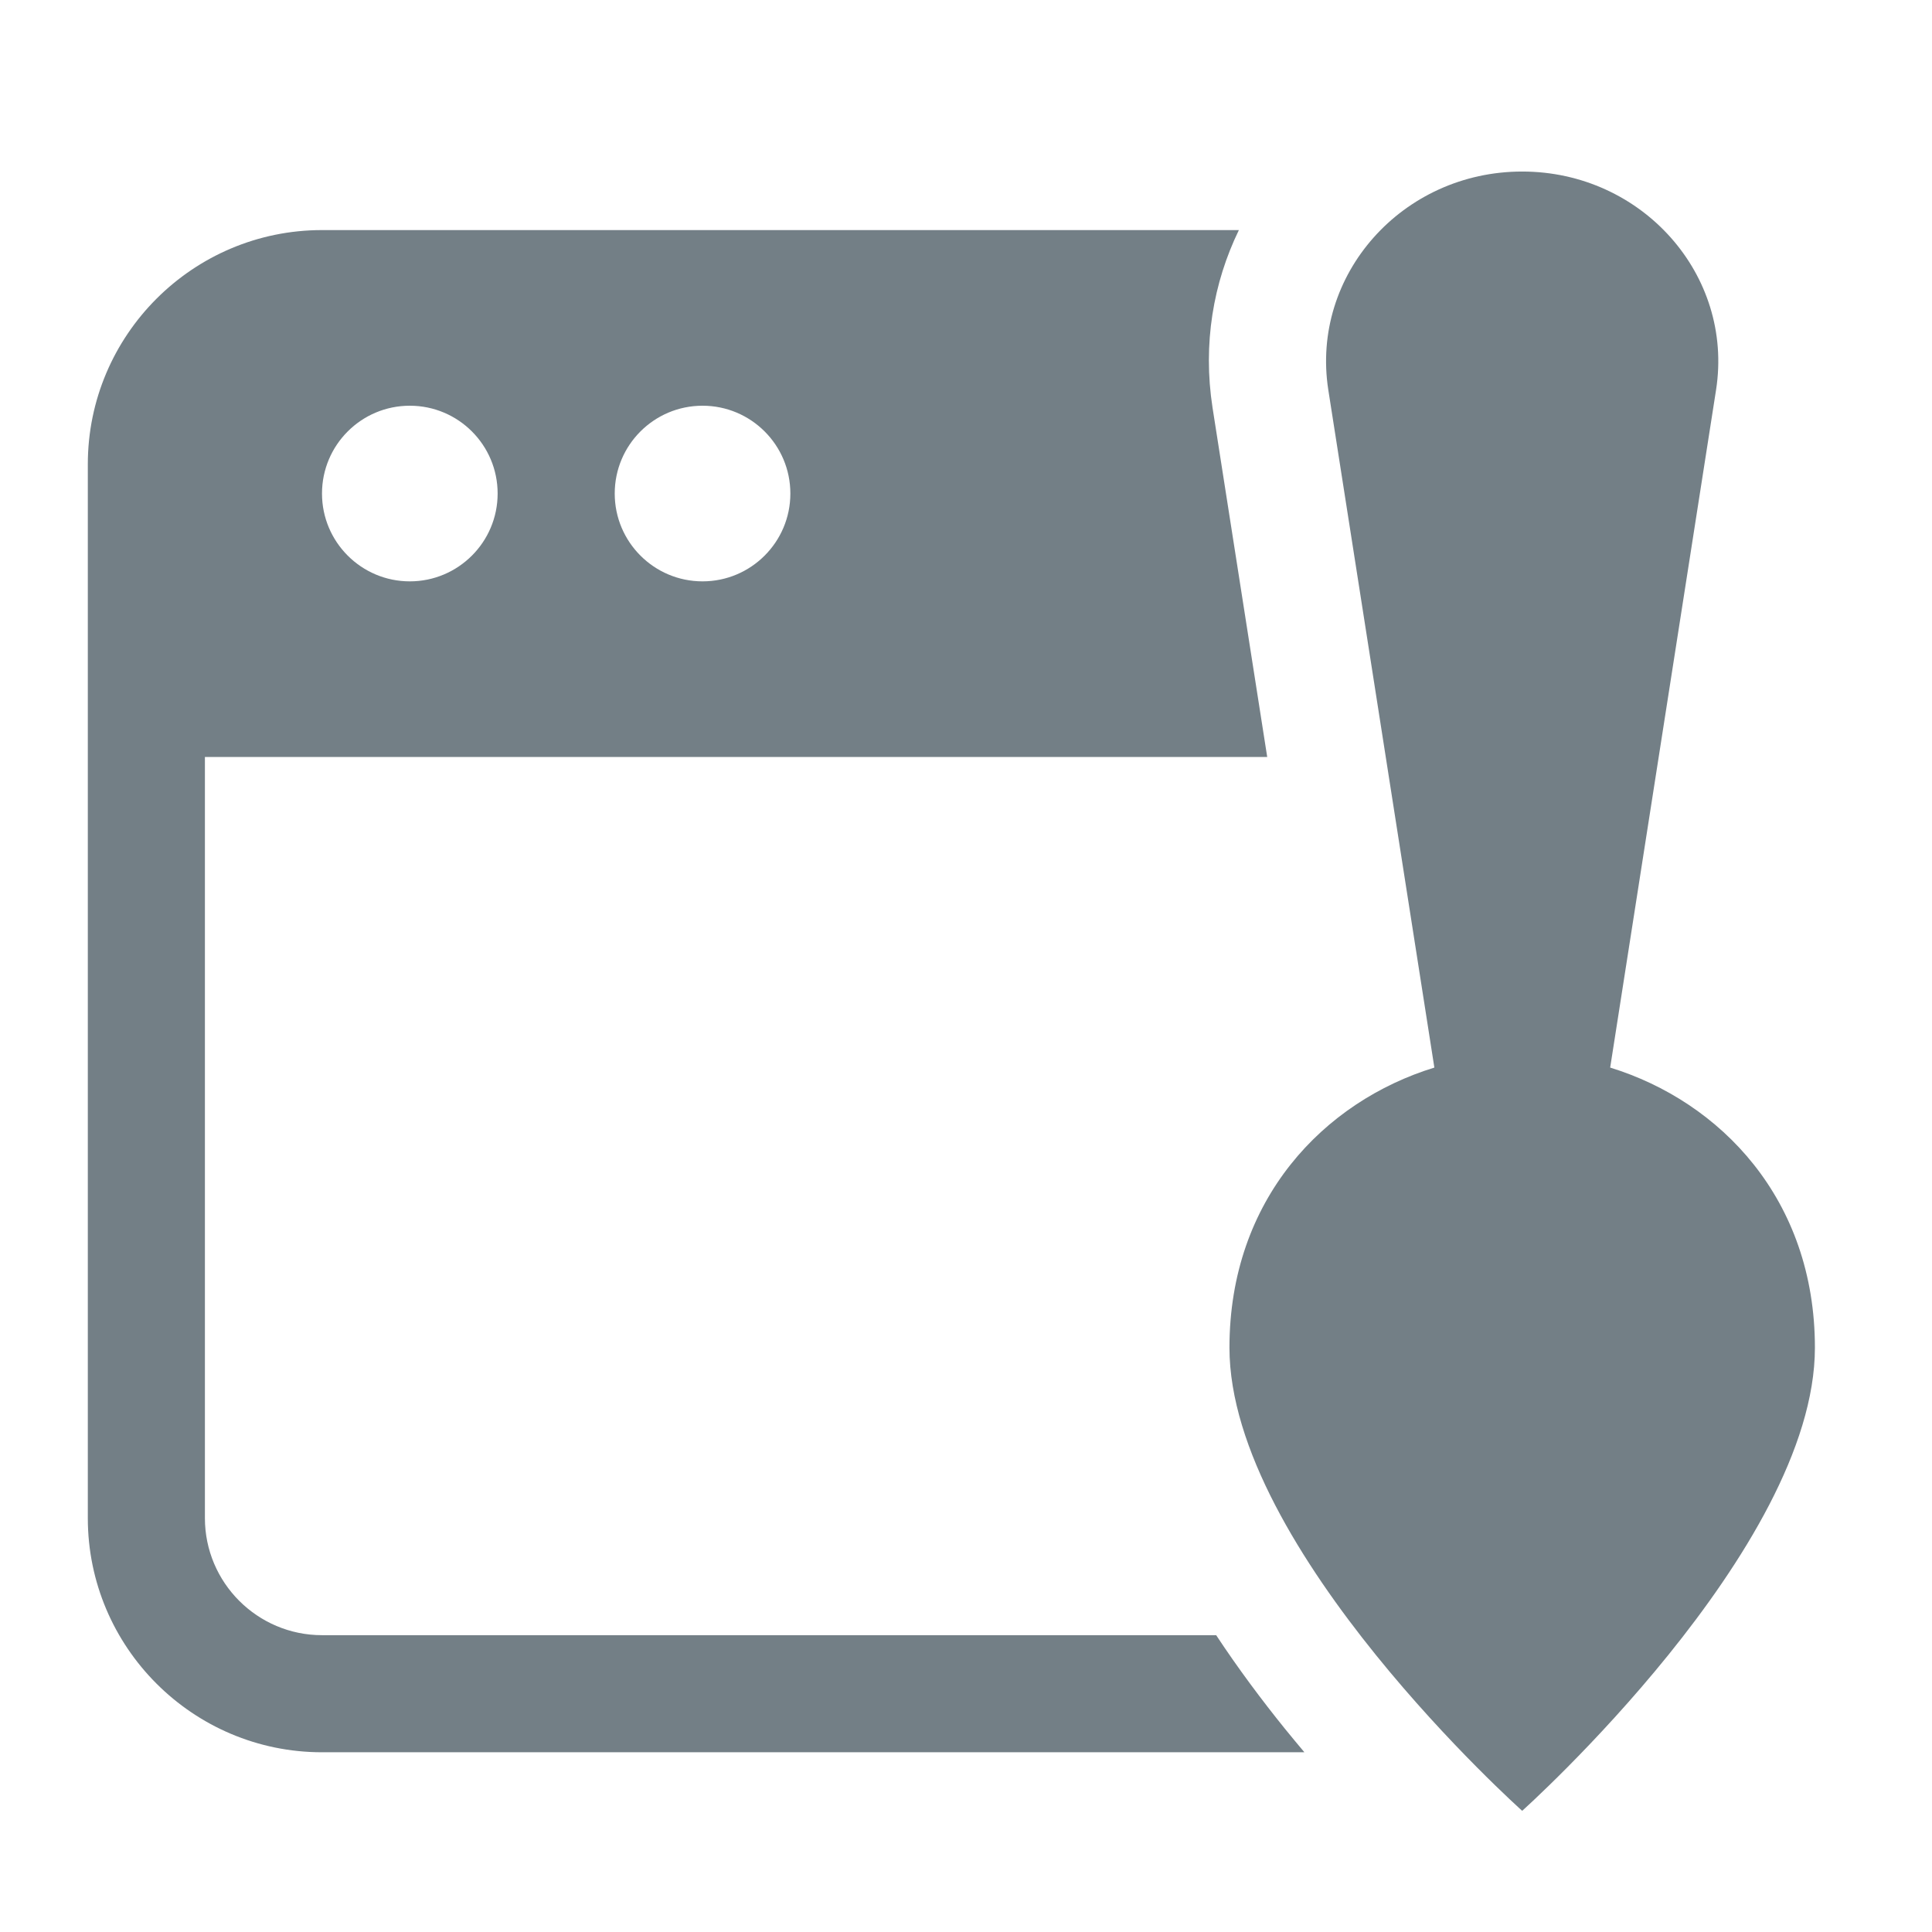
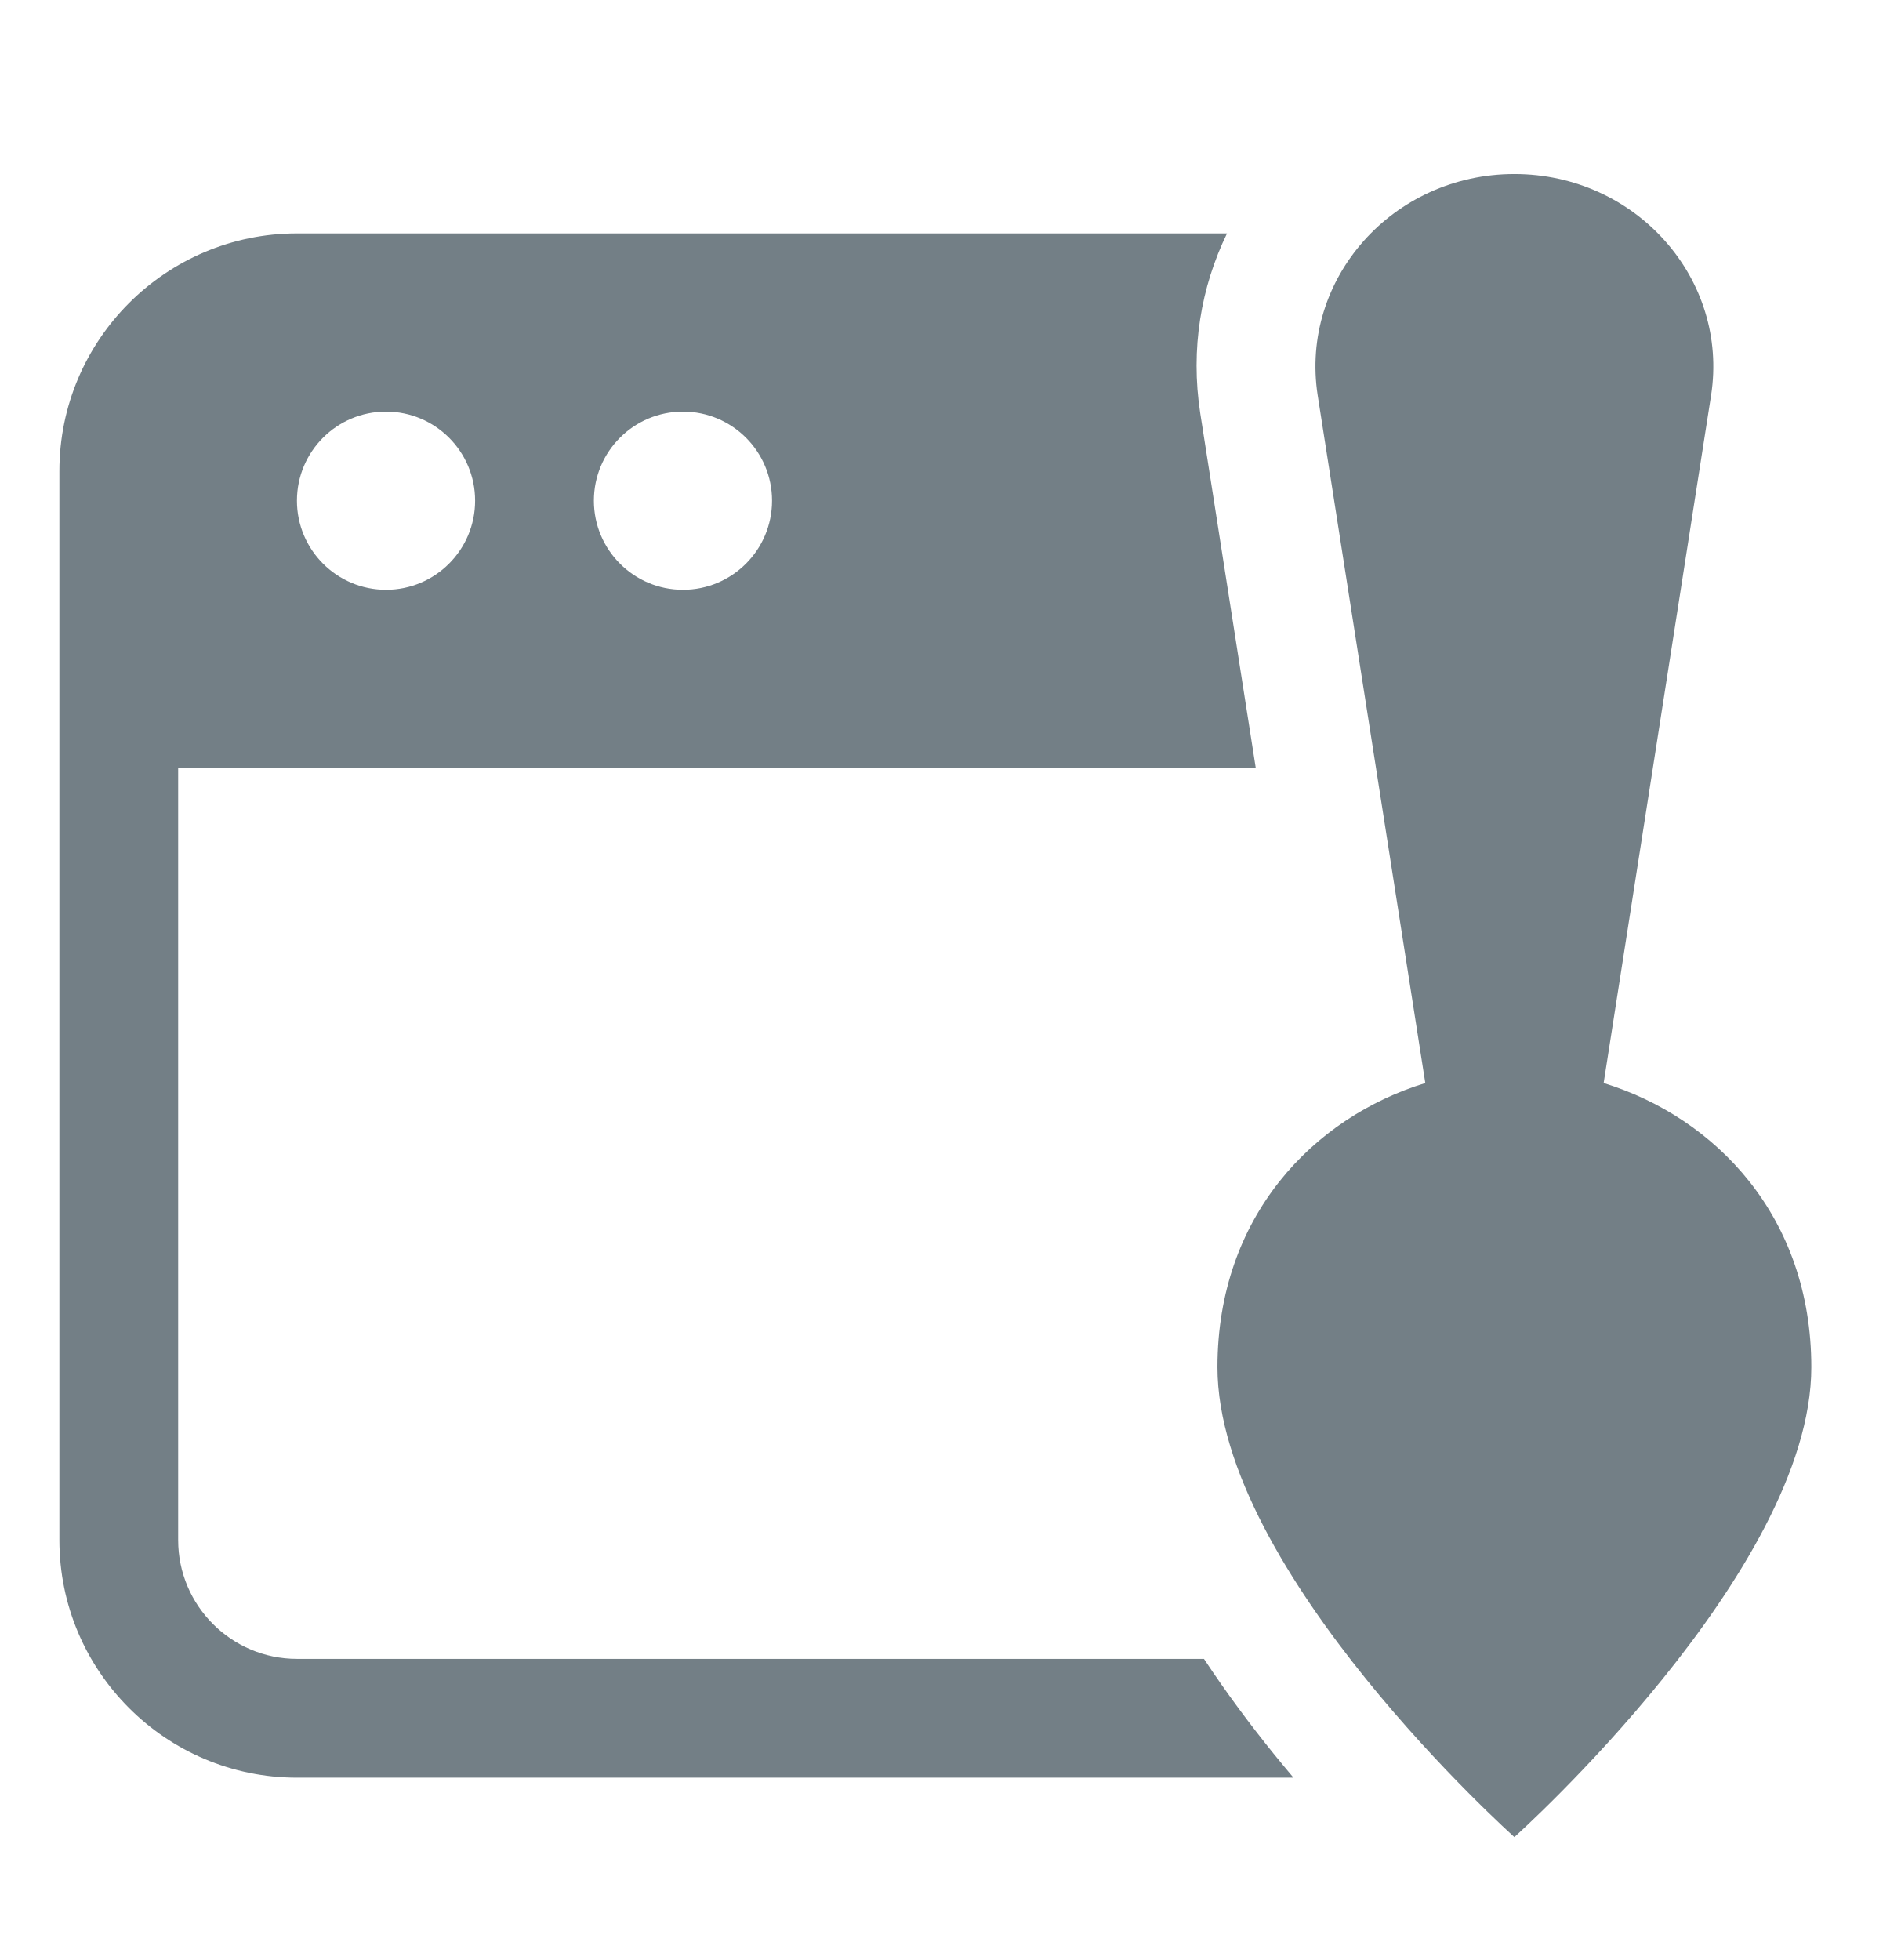
- <svg xmlns="http://www.w3.org/2000/svg" width="33" height="33" viewBox="0 0 33 33" fill="none">
-   <path d="M26 30.93C26 30.93 31 26.456 31 23.019C31 20.484 29.387 18.816 27.503 18.235L29.312 6.657C29.616 4.695 28.047 2.93 26 2.93C23.952 2.93 22.384 4.695 22.688 6.657L24.5 18.235C22.615 18.814 21 20.482 21 23.019C21 26.465 26 30.93 26 30.93Z" fill="#737F86" />
-   <path fill-rule="evenodd" clip-rule="evenodd" d="M21.161 3.93H5.5C3.294 3.93 1.5 5.724 1.5 7.93V25.93C1.5 28.136 3.294 29.93 5.5 29.93H22.28C22.169 29.798 22.057 29.663 21.944 29.524C21.554 29.041 21.151 28.503 20.773 27.93H5.5C4.397 27.93 3.5 27.033 3.5 25.93V12.93H21.645L20.711 6.963C20.542 5.87 20.724 4.83 21.161 3.93ZM5.5 8.43C5.5 7.601 6.172 6.93 7 6.93C7.828 6.93 8.5 7.601 8.5 8.43C8.5 9.258 7.828 9.93 7 9.93C6.172 9.93 5.5 9.258 5.5 8.43ZM12 6.93C11.172 6.93 10.5 7.601 10.5 8.43C10.5 9.258 11.172 9.93 12 9.93C12.828 9.93 13.5 9.258 13.5 8.43C13.5 7.601 12.828 6.93 12 6.93Z" fill="#737F86" />
+ <svg xmlns="http://www.w3.org/2000/svg" width="32" height="33" viewBox="0 0 32 33" fill="none">
+   <path d="M25.5 30.93C25.5 30.93 30.5 26.456 30.5 23.019C30.5 20.484 28.887 18.816 27.003 18.235L28.812 6.657C29.116 4.695 27.547 2.93 25.5 2.93C23.452 2.93 21.884 4.695 22.188 6.657L24 18.235C22.115 18.814 20.5 20.482 20.5 23.019C20.5 26.465 25.5 30.93 25.5 30.93Z" fill="#001724" fill-opacity="0.55" />
+   <path fill-rule="evenodd" clip-rule="evenodd" d="M20.661 3.93H5C2.794 3.93 1 5.724 1 7.93V25.93C1 28.136 2.794 29.93 5 29.93H21.78C21.669 29.798 21.557 29.663 21.444 29.524C21.054 29.041 20.651 28.503 20.273 27.93H5C3.897 27.93 3 27.033 3 25.93V12.93H21.145L20.211 6.963C20.042 5.87 20.224 4.83 20.661 3.93ZM5 8.43C5 7.601 5.672 6.93 6.5 6.93C7.328 6.93 8 7.601 8 8.43C8 9.258 7.328 9.93 6.5 9.93C5.672 9.93 5 9.258 5 8.43ZM11.5 6.93C10.672 6.93 10 7.601 10 8.43C10 9.258 10.672 9.93 11.5 9.93C12.328 9.93 13 9.258 13 8.43C13 7.601 12.328 6.93 11.5 6.93Z" fill="#001724" fill-opacity="0.55" />
</svg>
